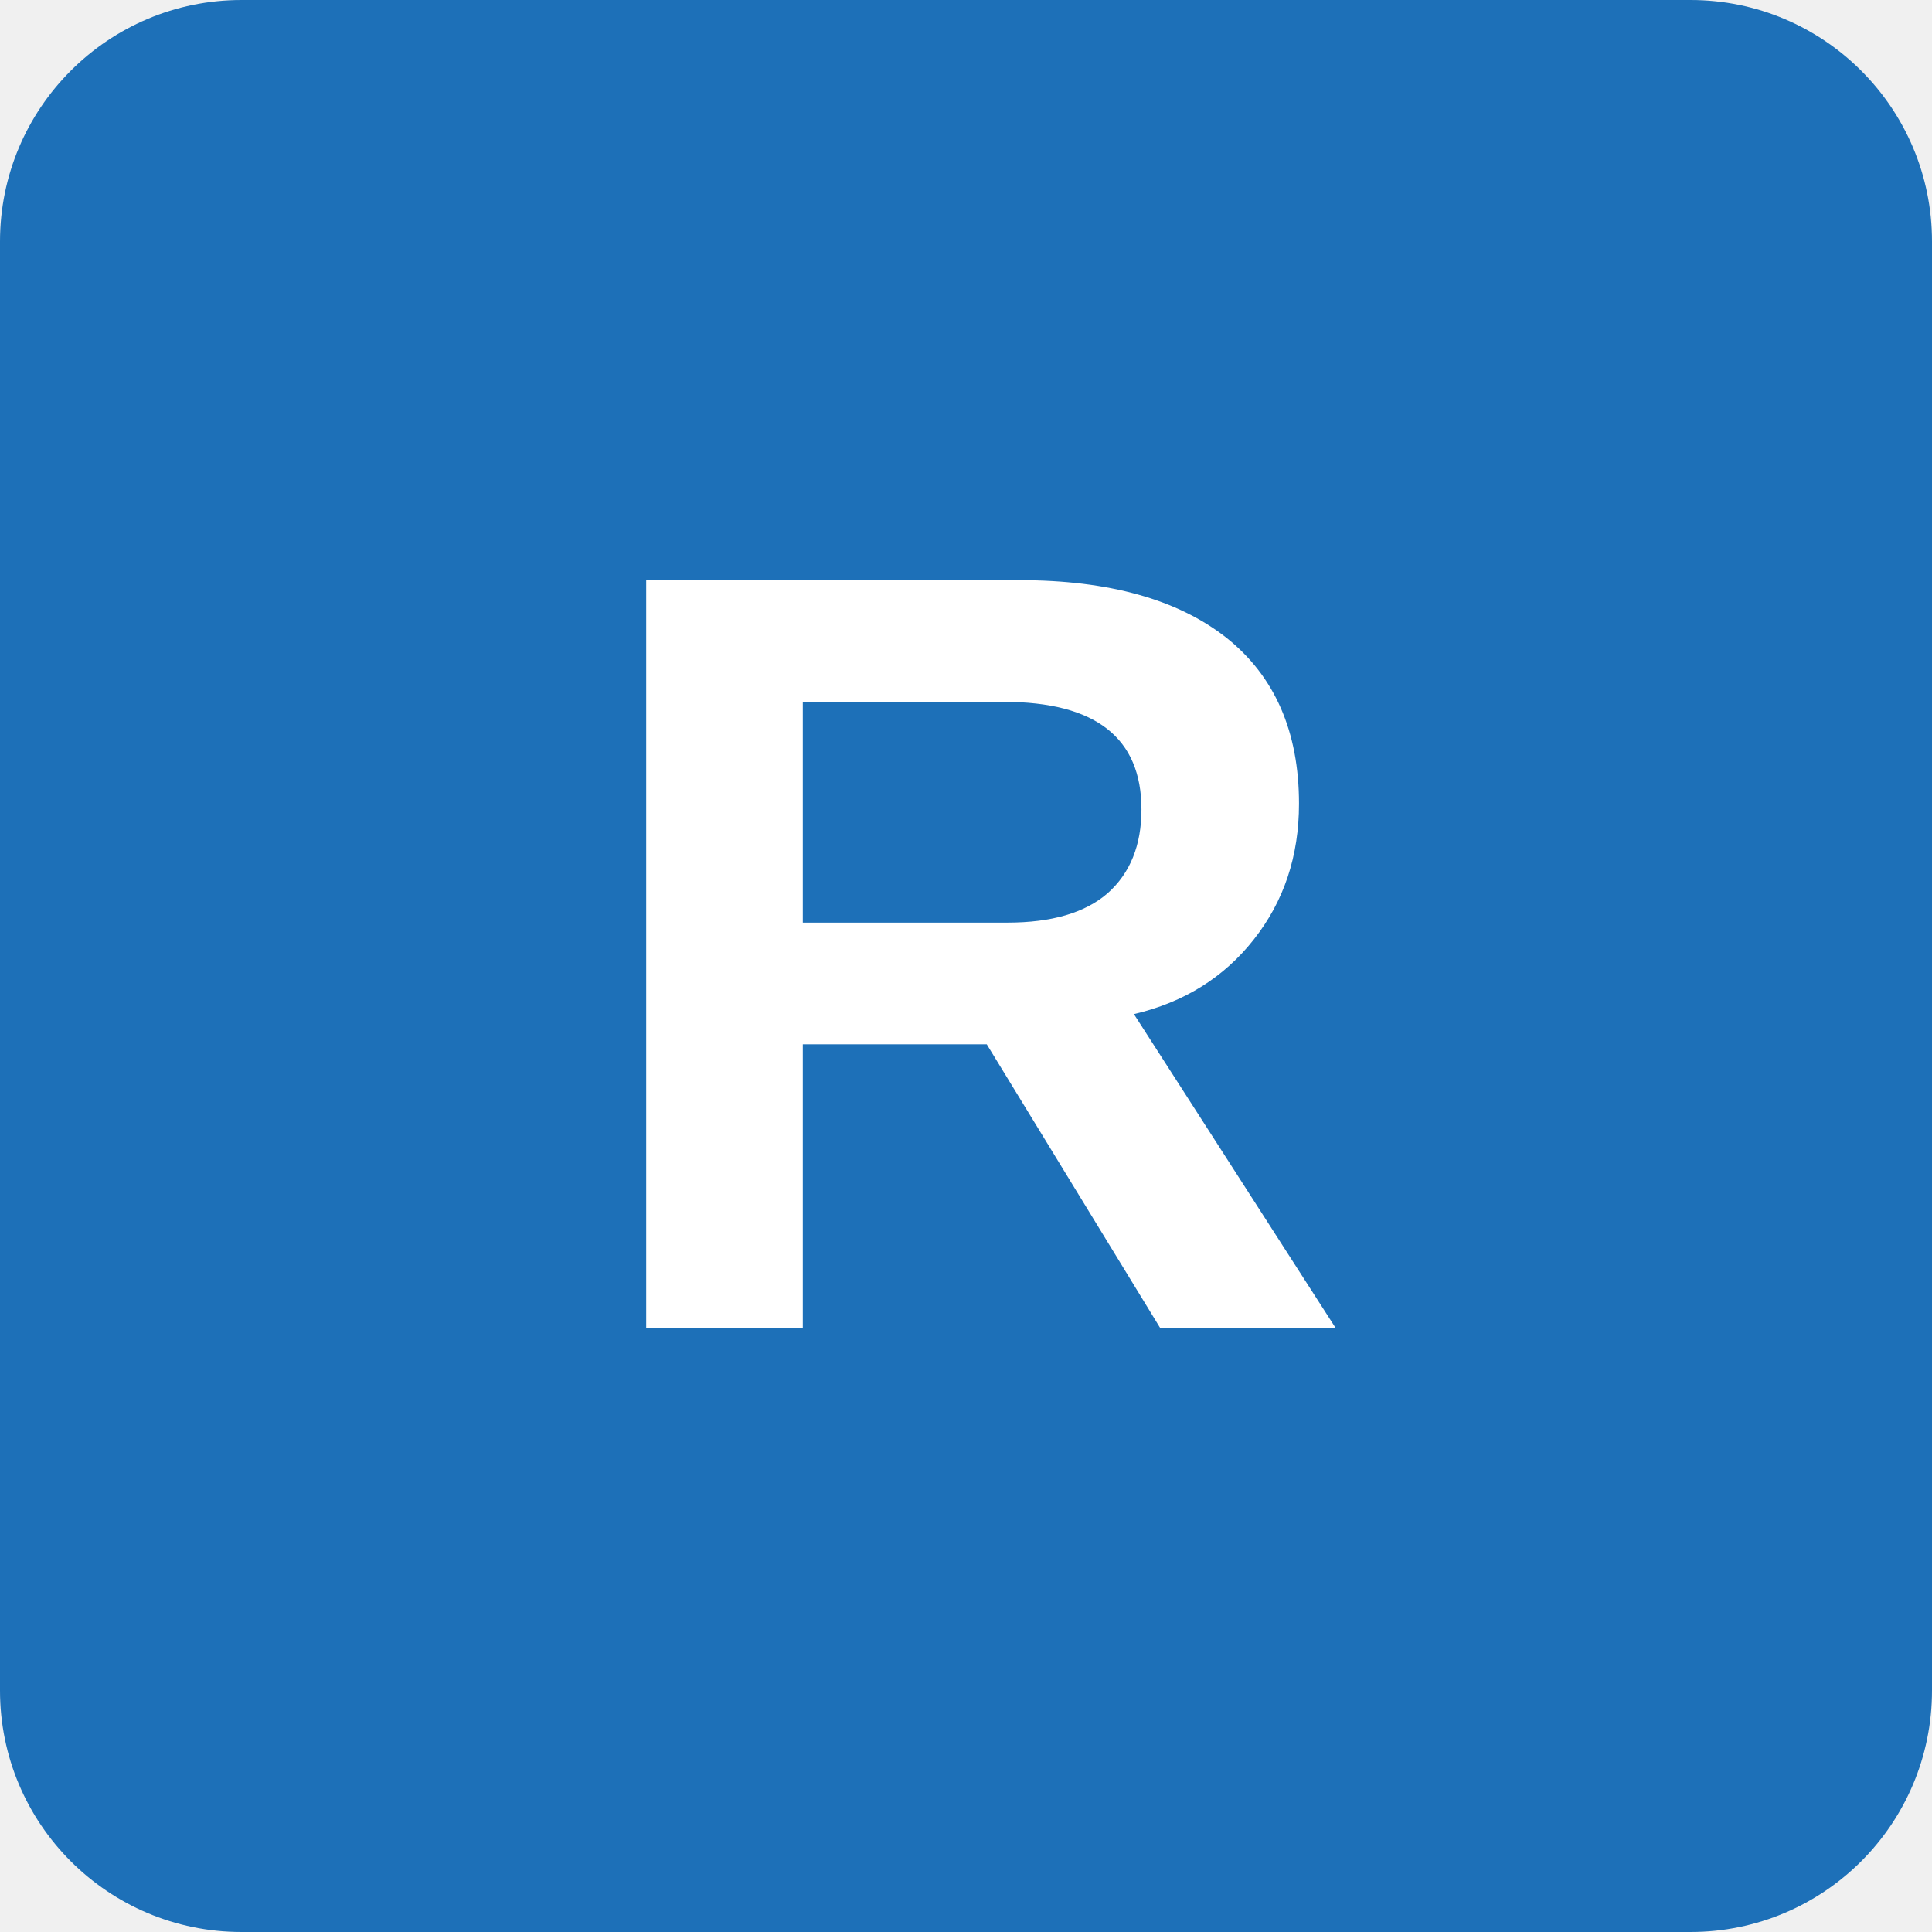
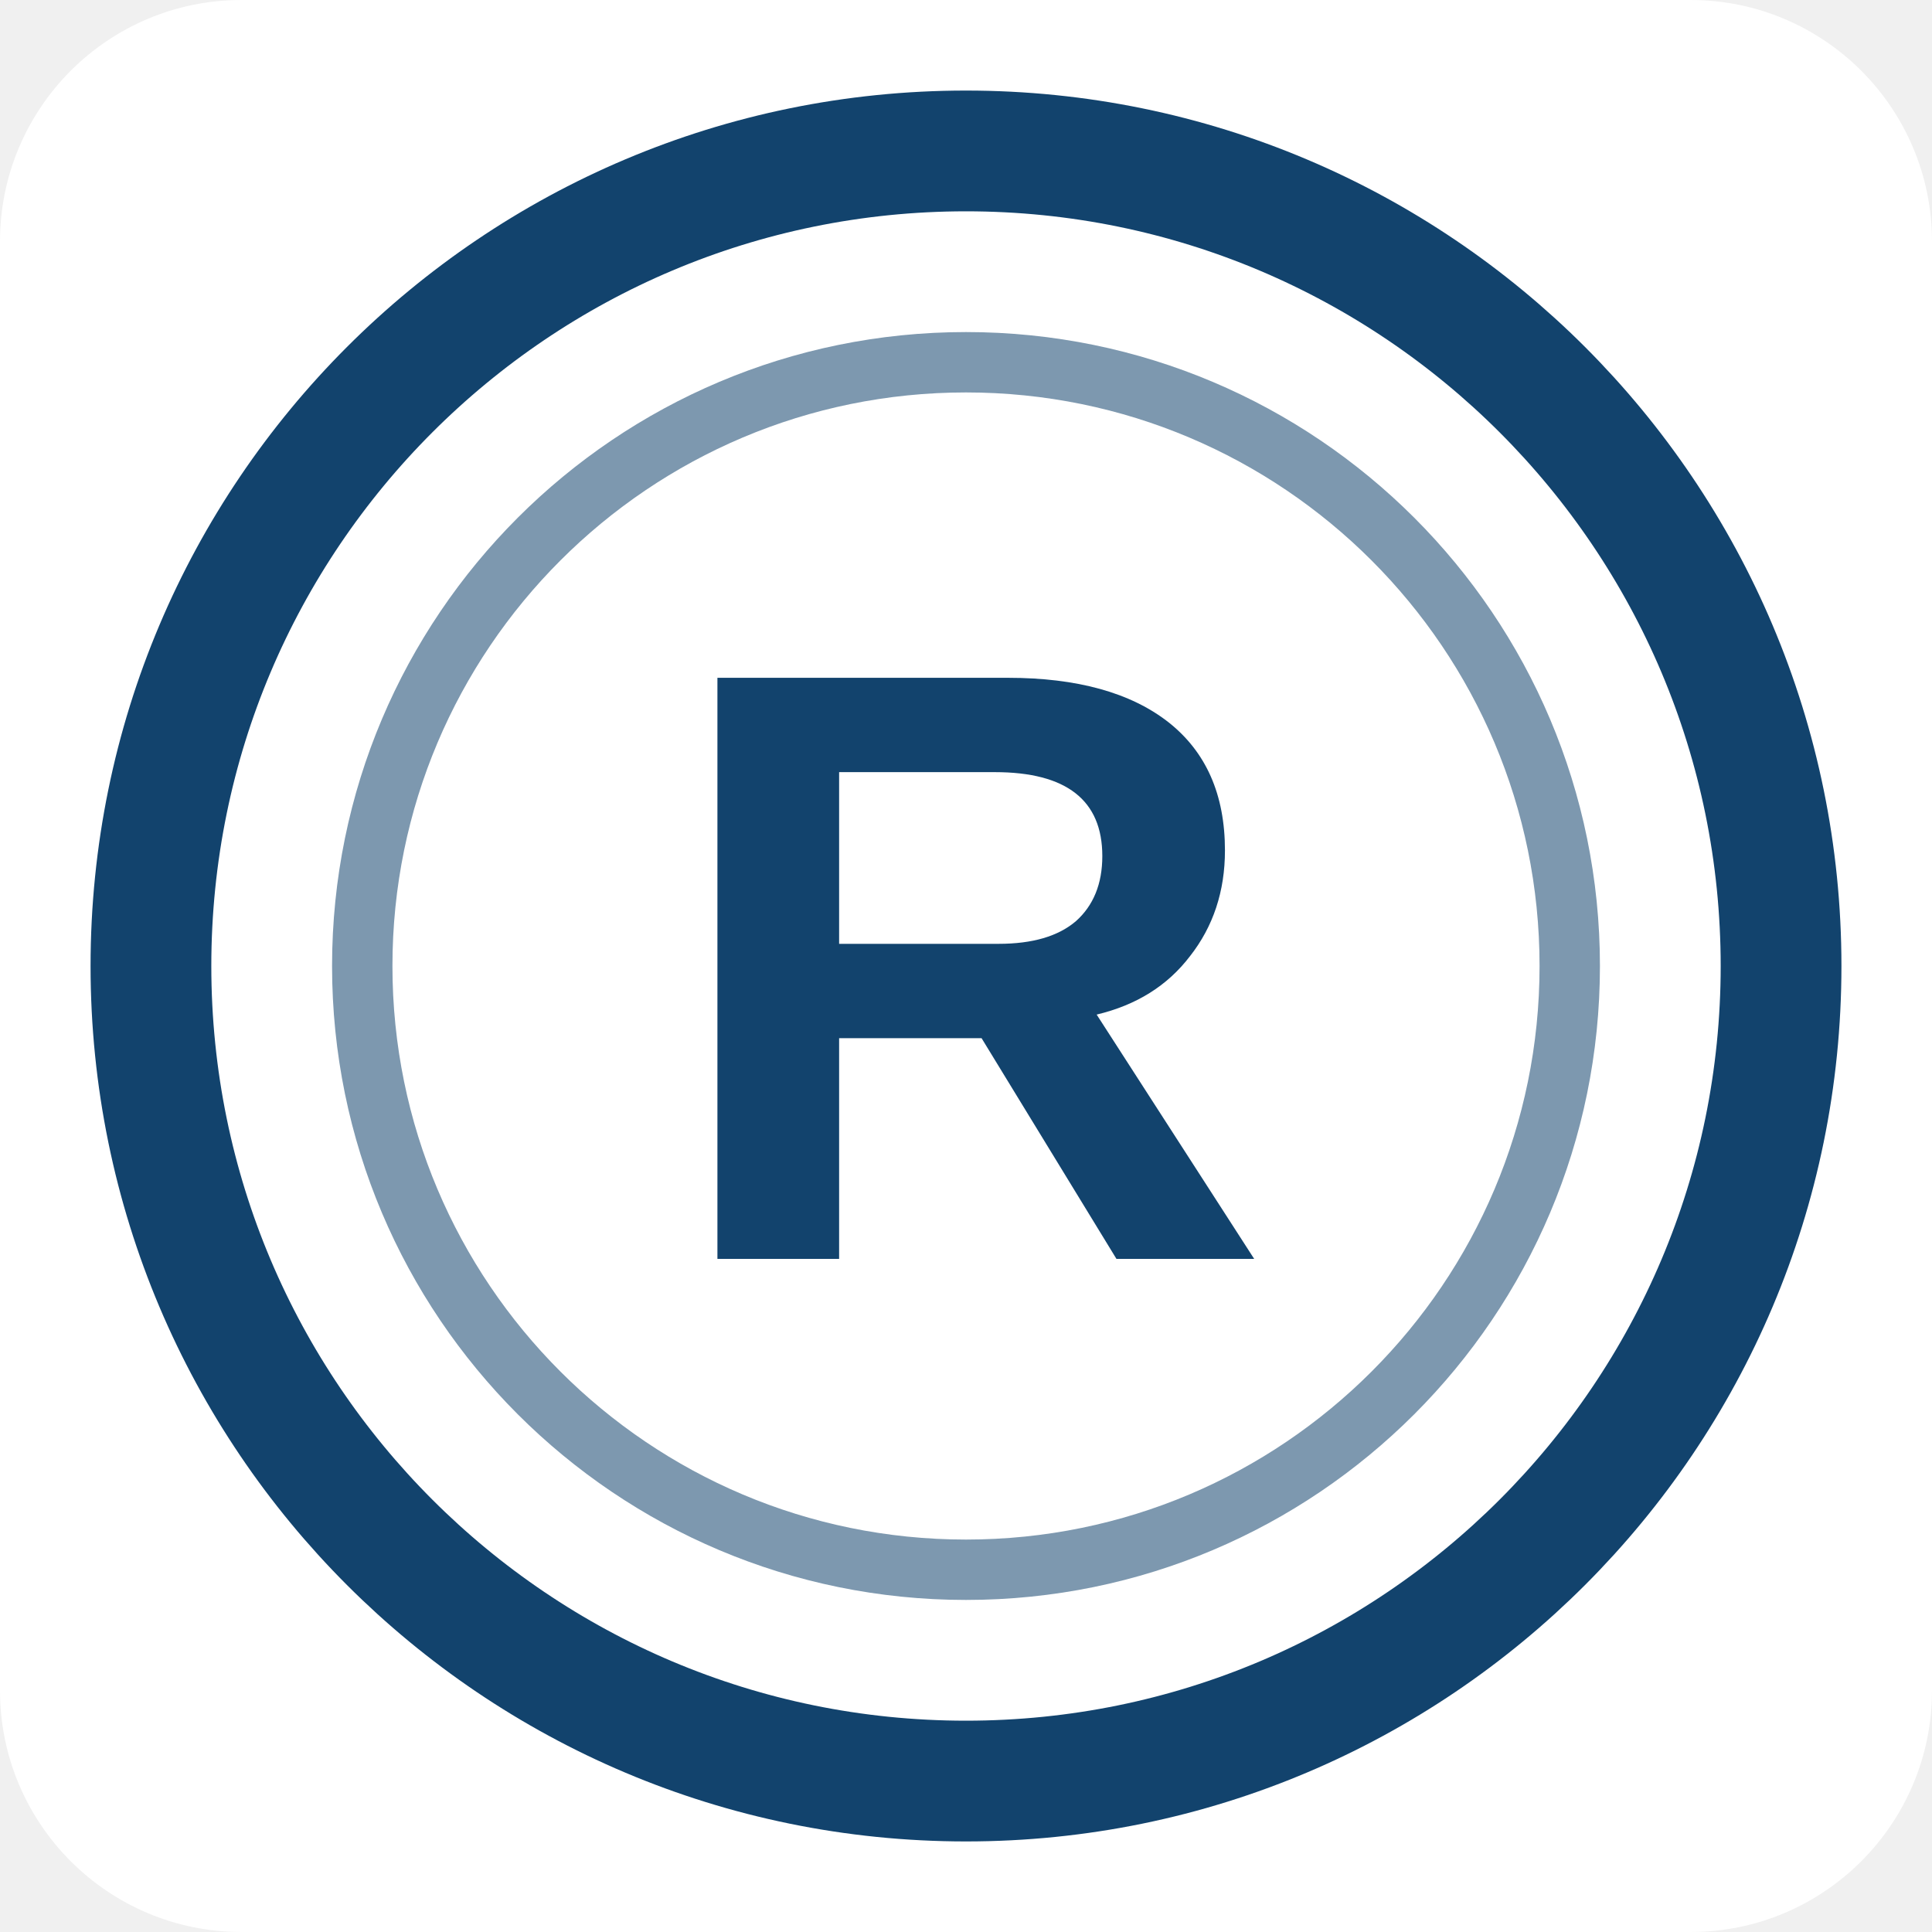
<svg xmlns="http://www.w3.org/2000/svg" viewBox="0 0 32 32">
-   <rect width="32" height="32" rx="4" fill="#1d70b8" />
-   <text x="16" y="22" font-family="Arial, sans-serif" font-size="18" font-weight="700" fill="#ffffff" text-anchor="middle">R</text>
+   <rect width="32" height="32" rx="4" fill="#ffffff" />
+   <circle cx="16" cy="16" r="13.5" fill="none" stroke="#12436d" stroke-width="2" />
+   <circle cx="16" cy="16" r="10" fill="none" stroke="#12436d" stroke-width="1" opacity="0.55" />
+   <text x="16" y="16" text-anchor="middle" dominant-baseline="central" font-family="'Public Sans',Arial,sans-serif" font-size="14" font-weight="800" fill="#12436d">R</text>
</svg>
